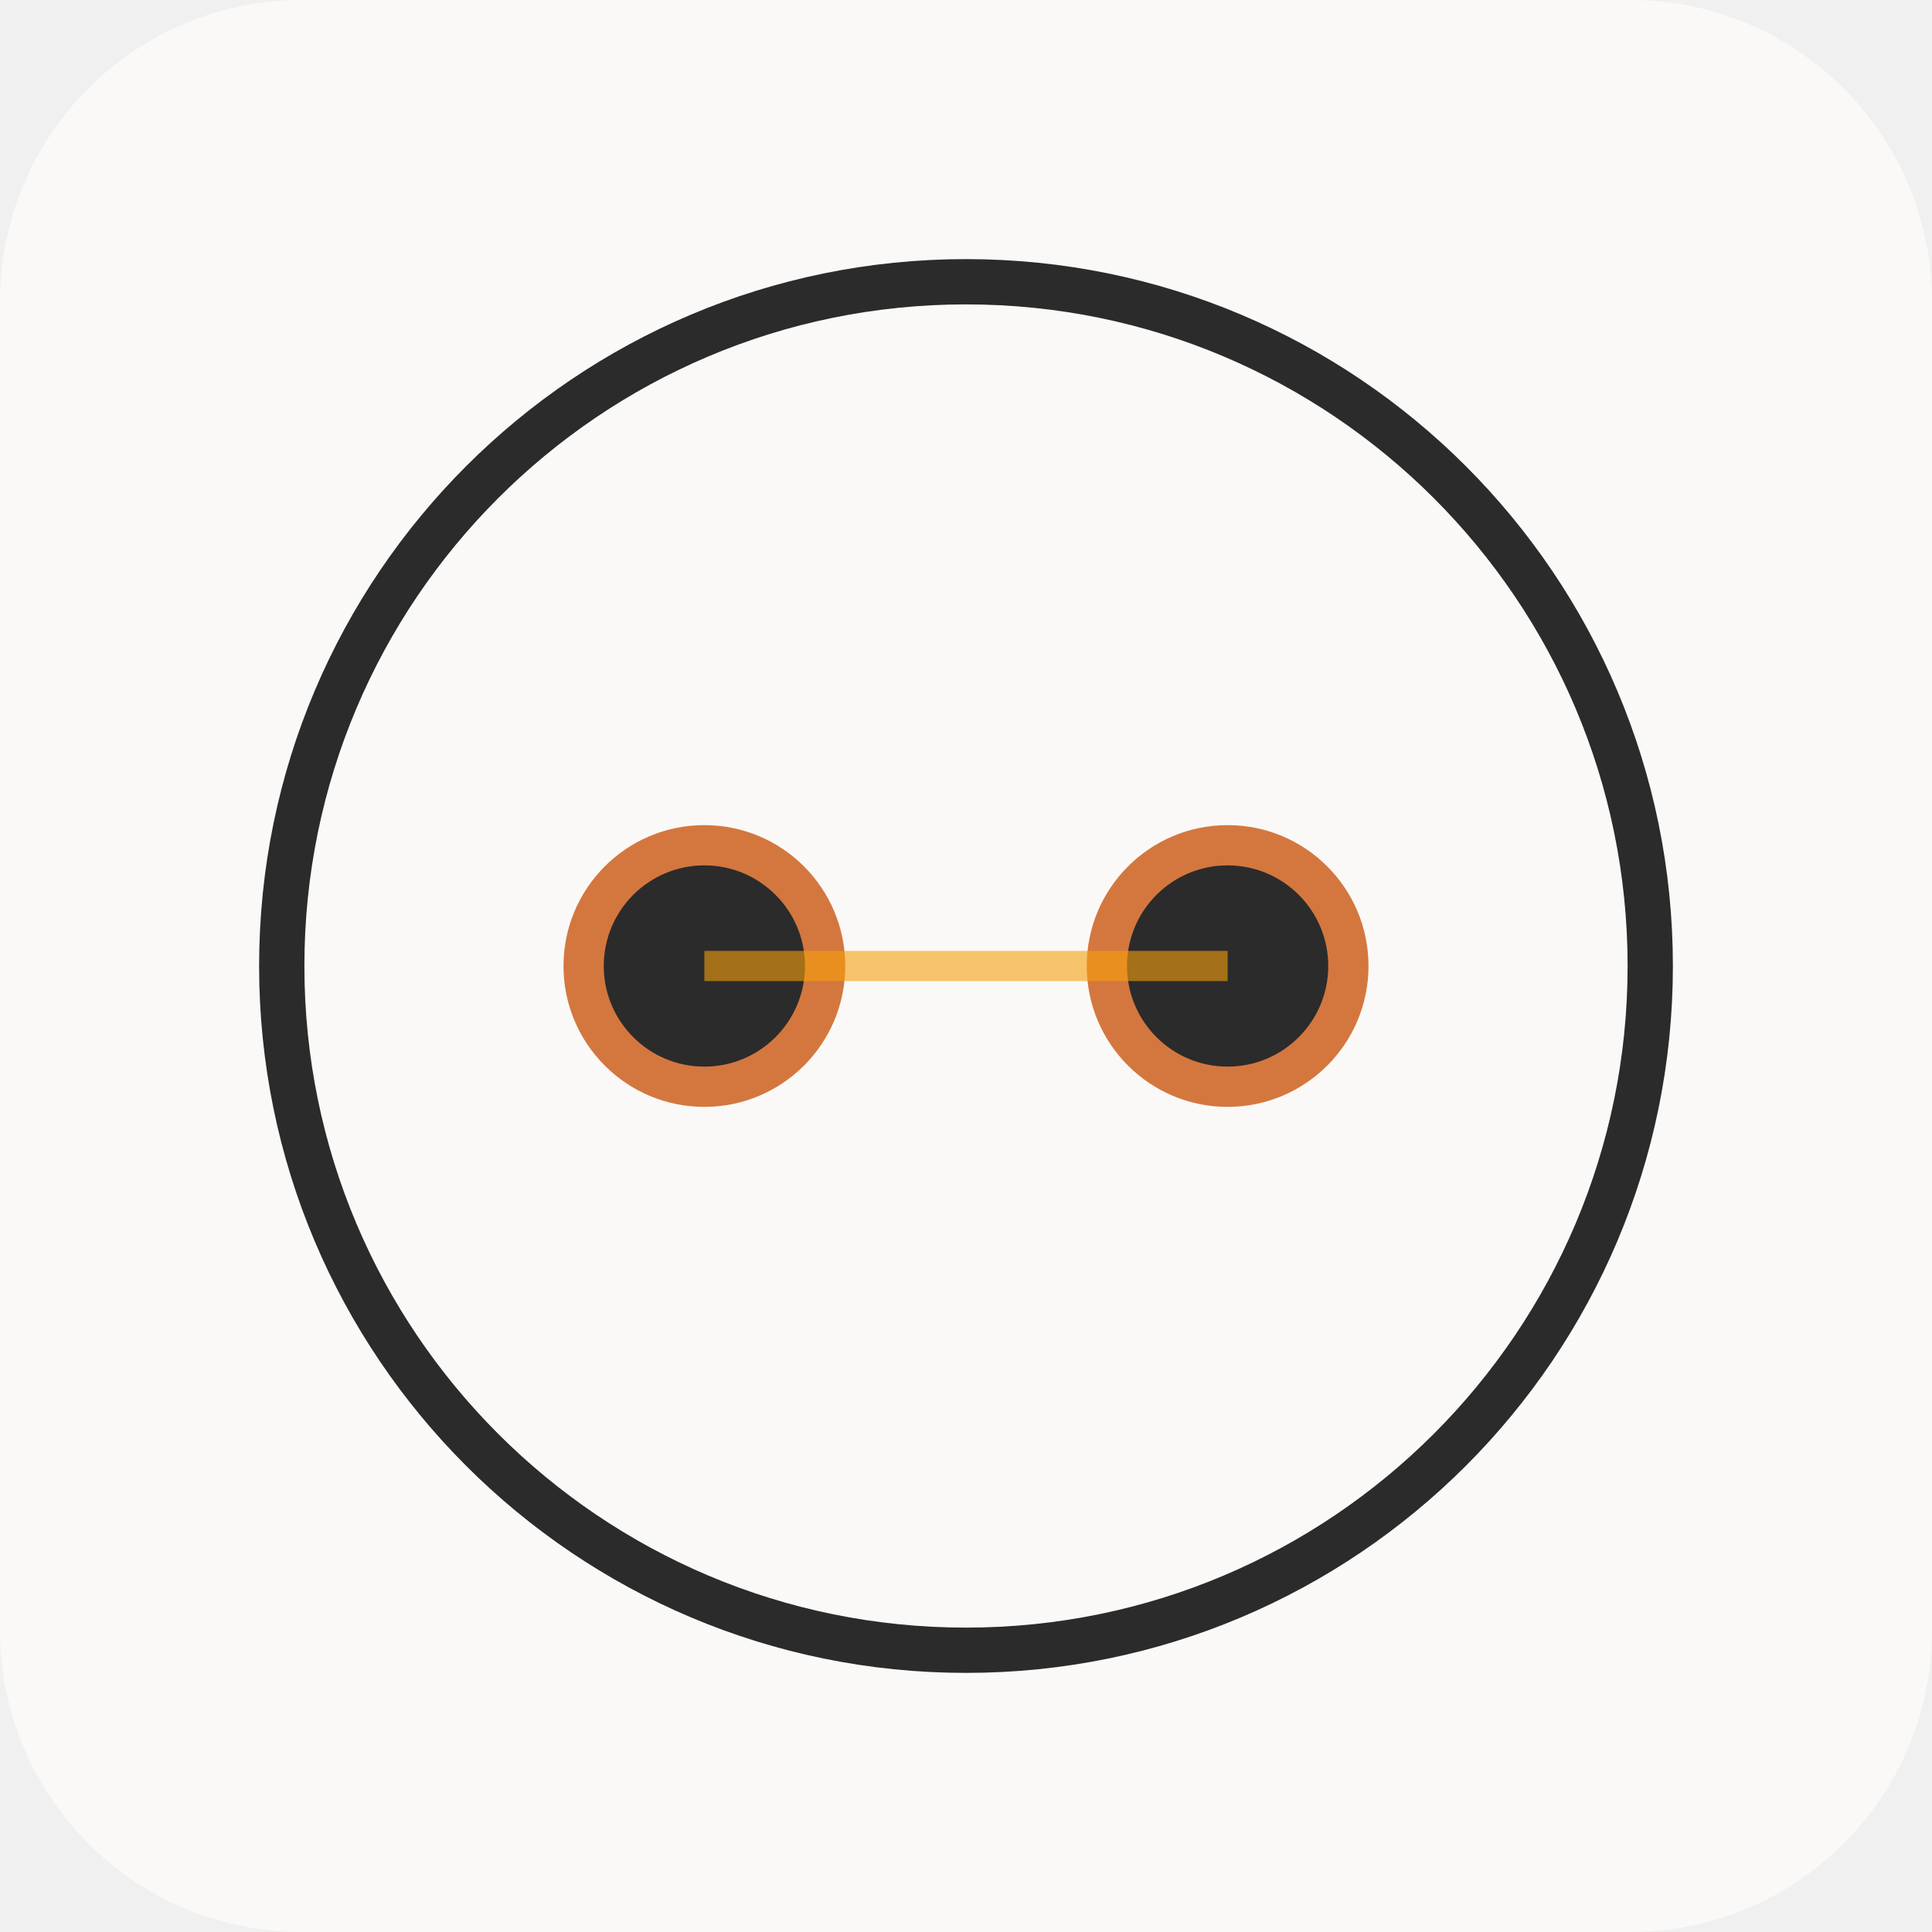
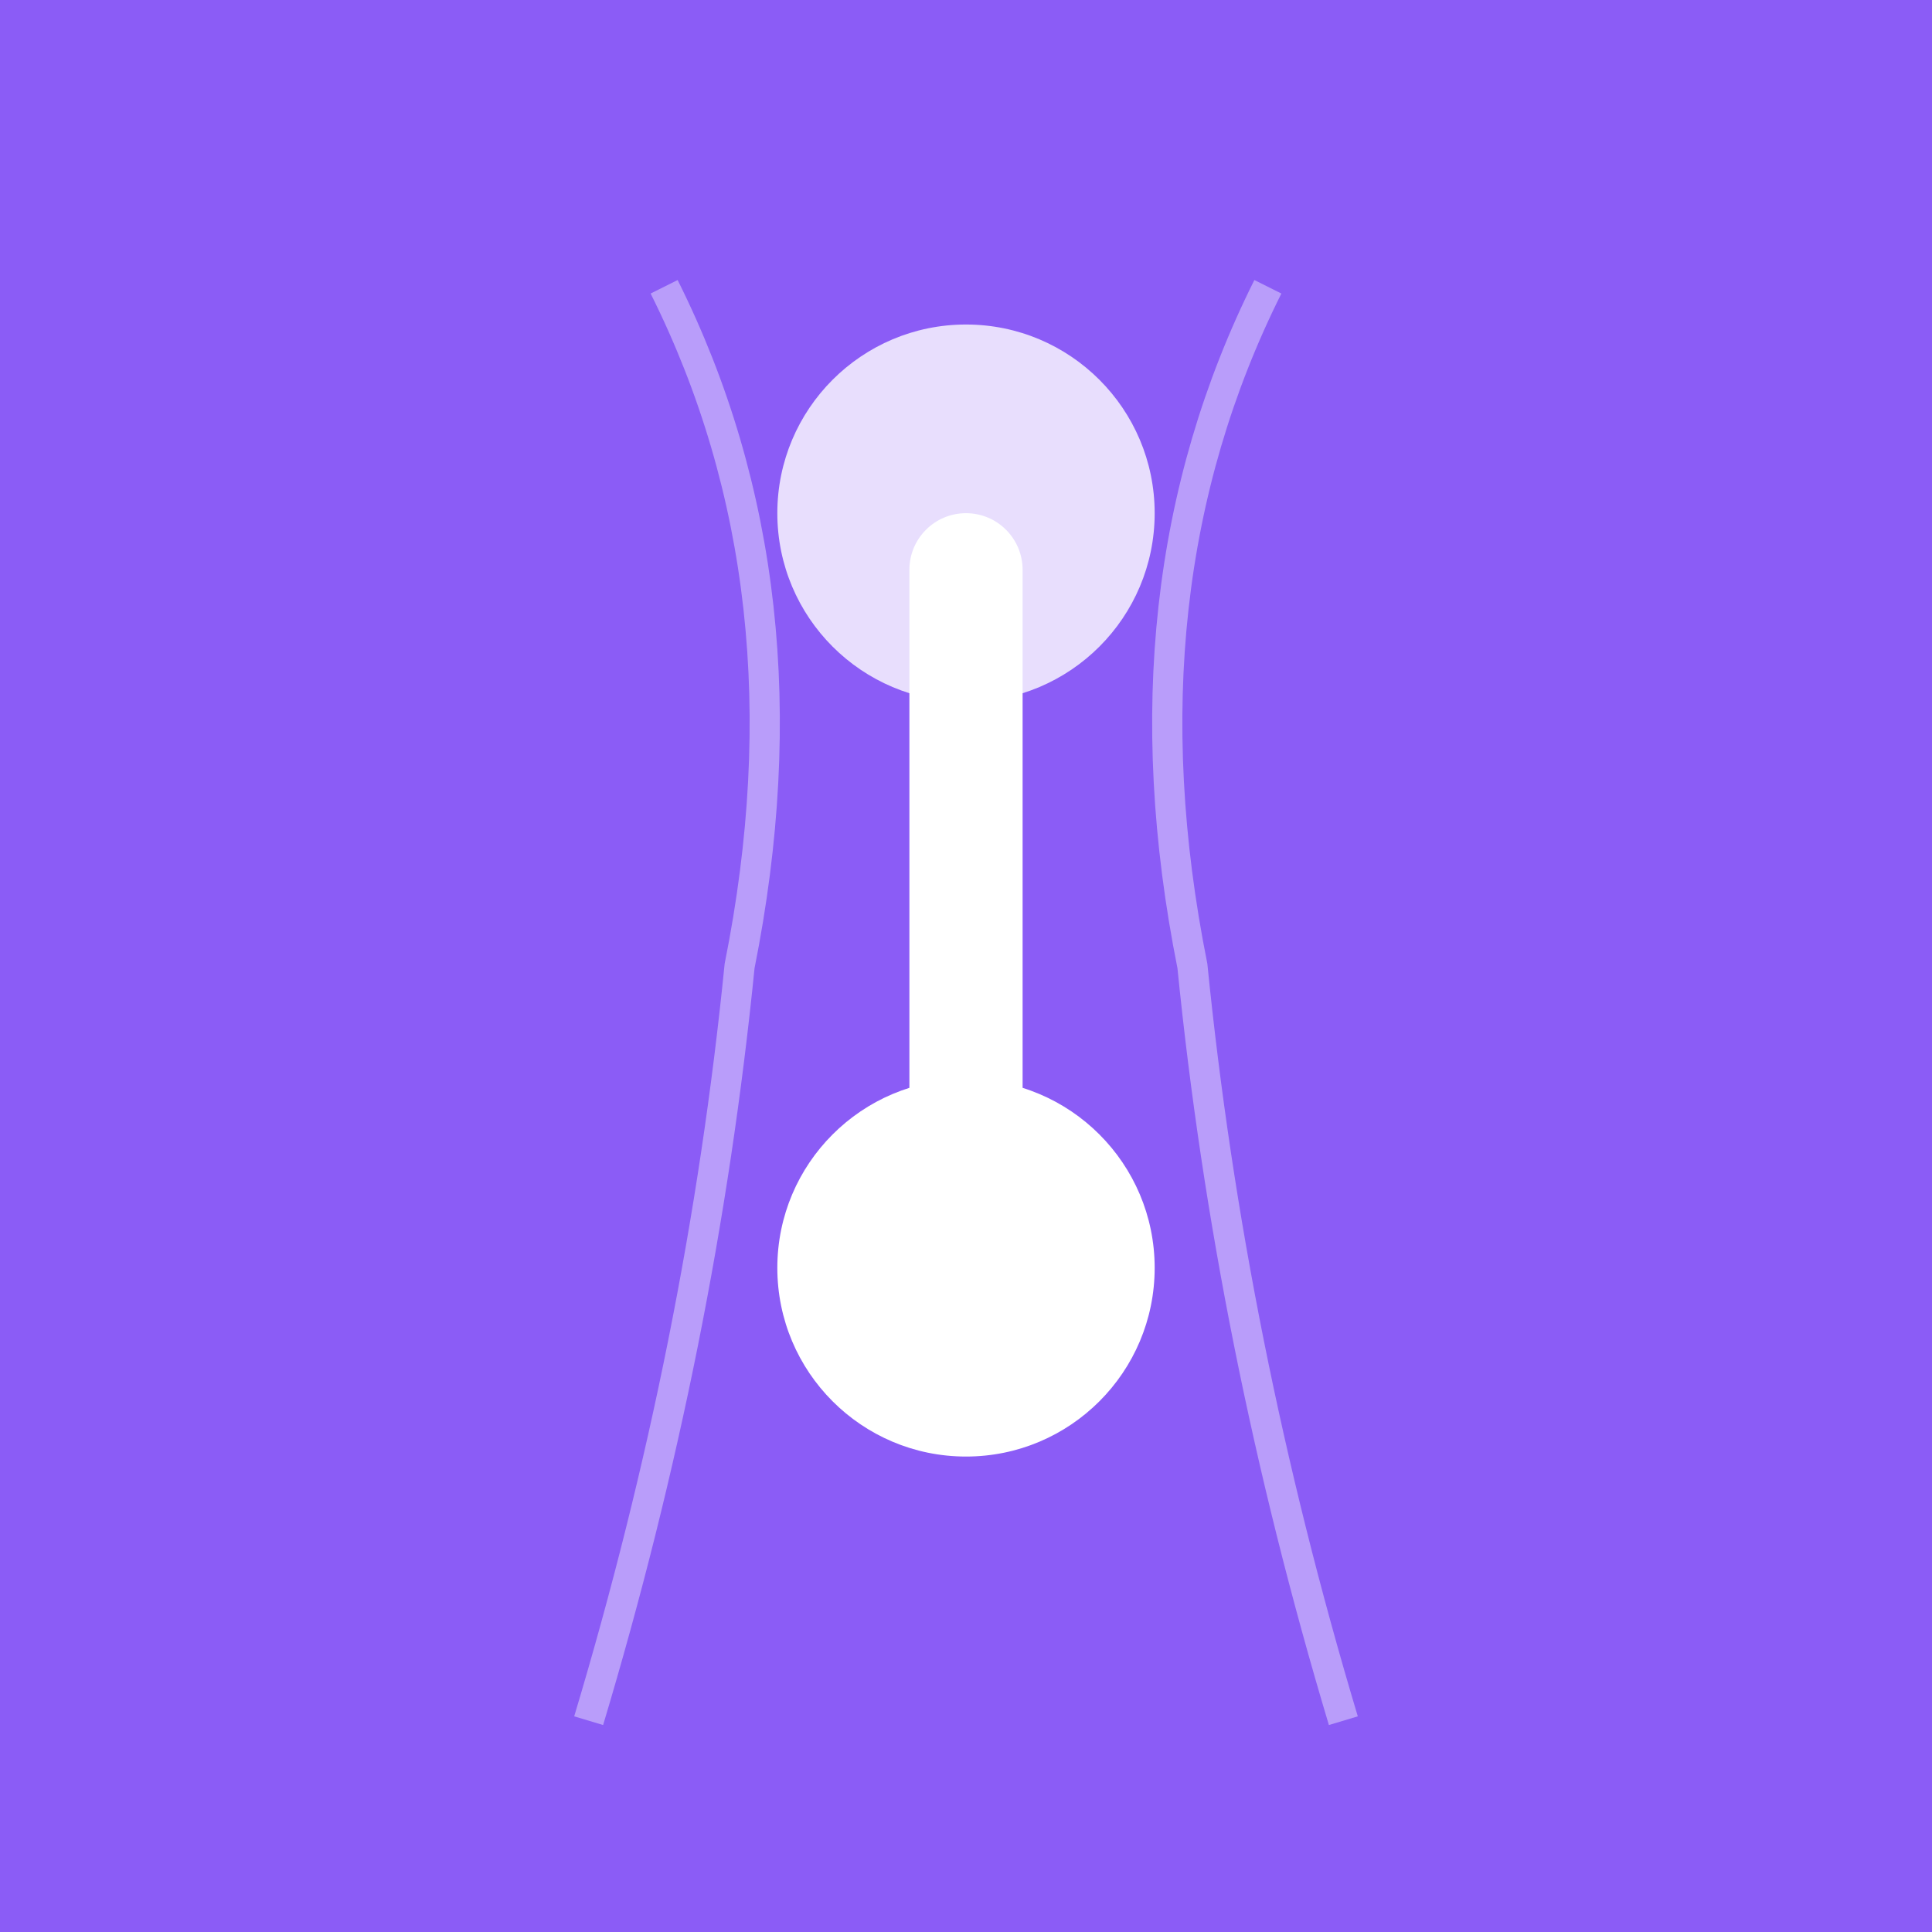
<svg xmlns="http://www.w3.org/2000/svg" width="192" height="192">
-   <rect width="192" height="192" fill="#faf9f7" rx="30" />
-   <g transform="translate(96, 96)">
-     <circle cx="0" cy="0" r="68" fill="none" stroke="#2B2B2B" stroke-width="4.5" />
-     <circle cx="-26" cy="0" r="14" fill="#d4773f" />
-     <circle cx="-26" cy="0" r="10" fill="#2B2B2B" />
-     <circle cx="26" cy="0" r="14" fill="#d4773f" />
-     <circle cx="26" cy="0" r="10" fill="#2B2B2B" />
-     <rect x="-26" y="-1.5" width="52" height="3" fill="#f59e0b" opacity="0.6" />
+   <rect width="192" height="192" fill="#8b5cf6" />
+   <g transform="translate(96, 96) scale(0.375)">
+     <circle cx="0" cy="80" r="50" fill="white" />
+     <rect x="-15" y="-120" width="30" height="200" fill="white" rx="15" />
+     <circle cx="0" cy="-120" r="50" fill="white" opacity="0.8" />
+     <path d="M -80,-180 Q -40,-100 -60,0 Q -70,100 -100,200" stroke="white" stroke-width="8" fill="none" opacity="0.4" />
+     <path d="M 80,-180 Q 40,-100 60,0 Q 70,100 100,200" stroke="white" stroke-width="8" fill="none" opacity="0.4" />
  </g>
</svg>
